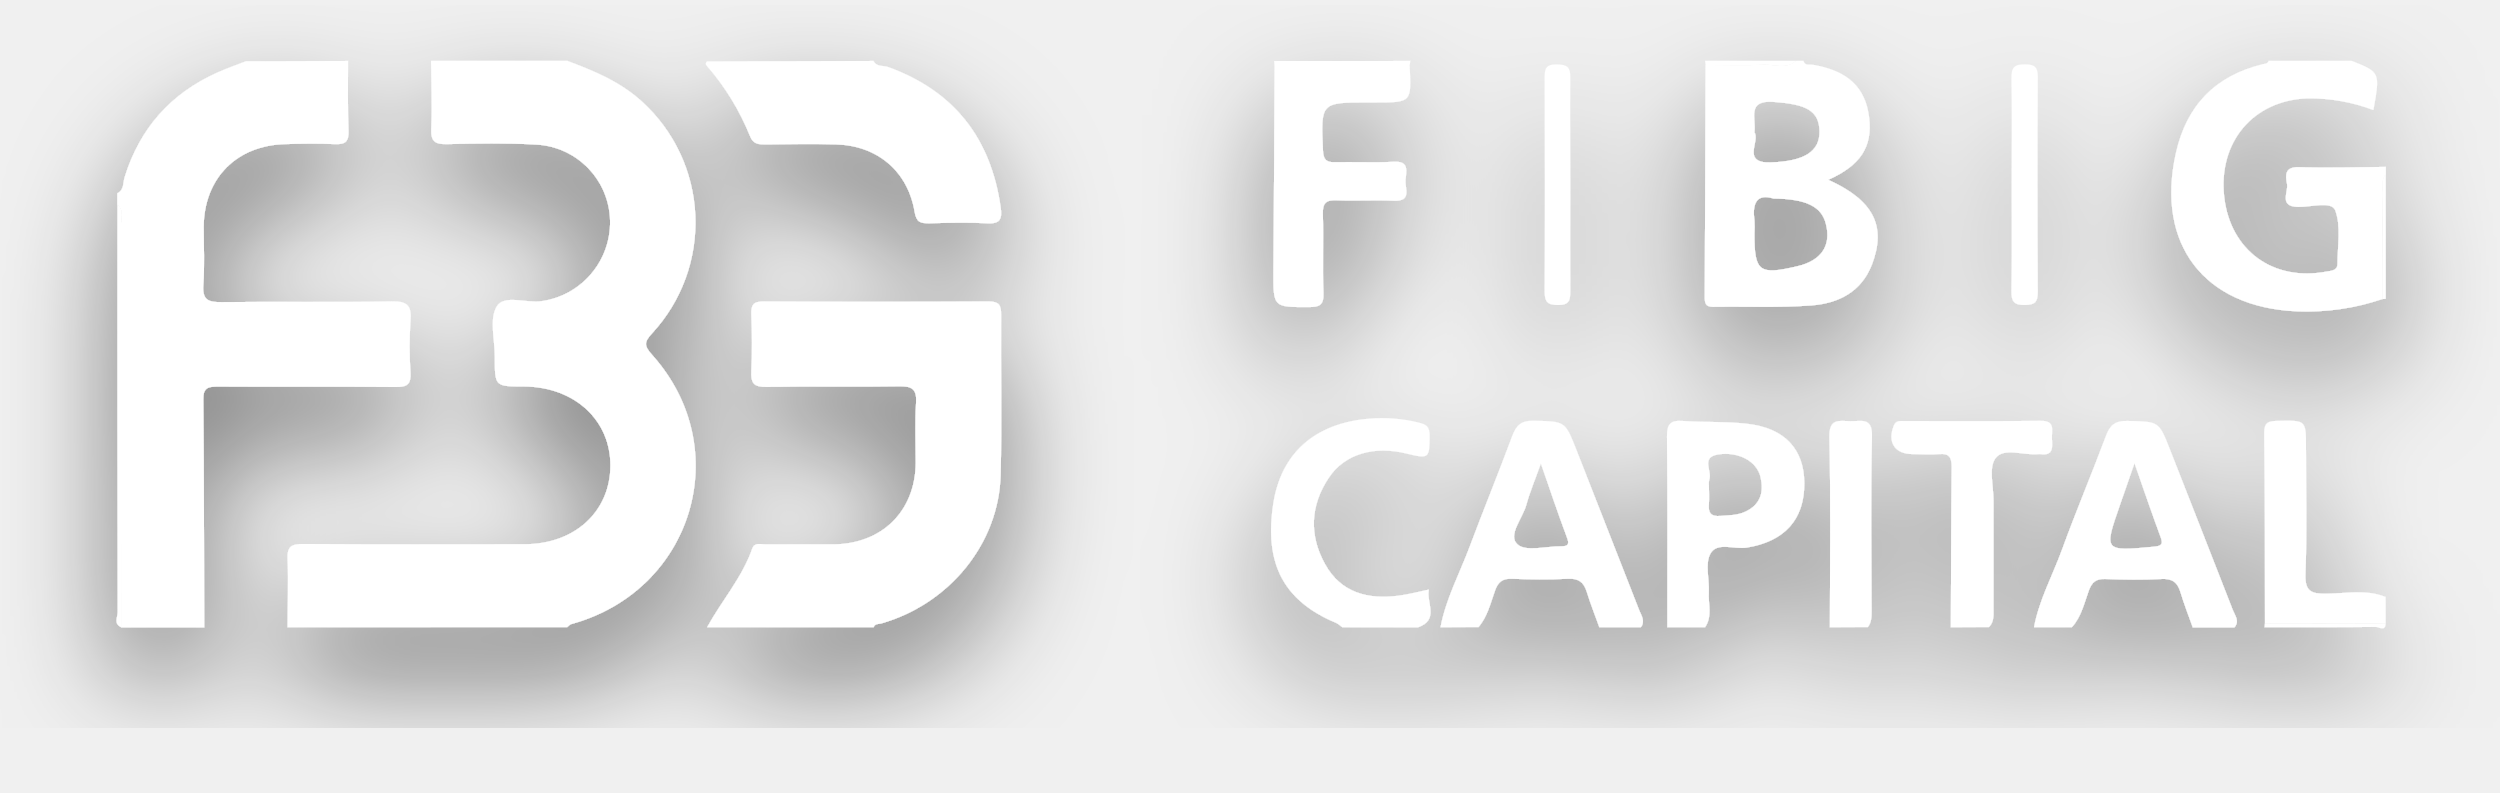
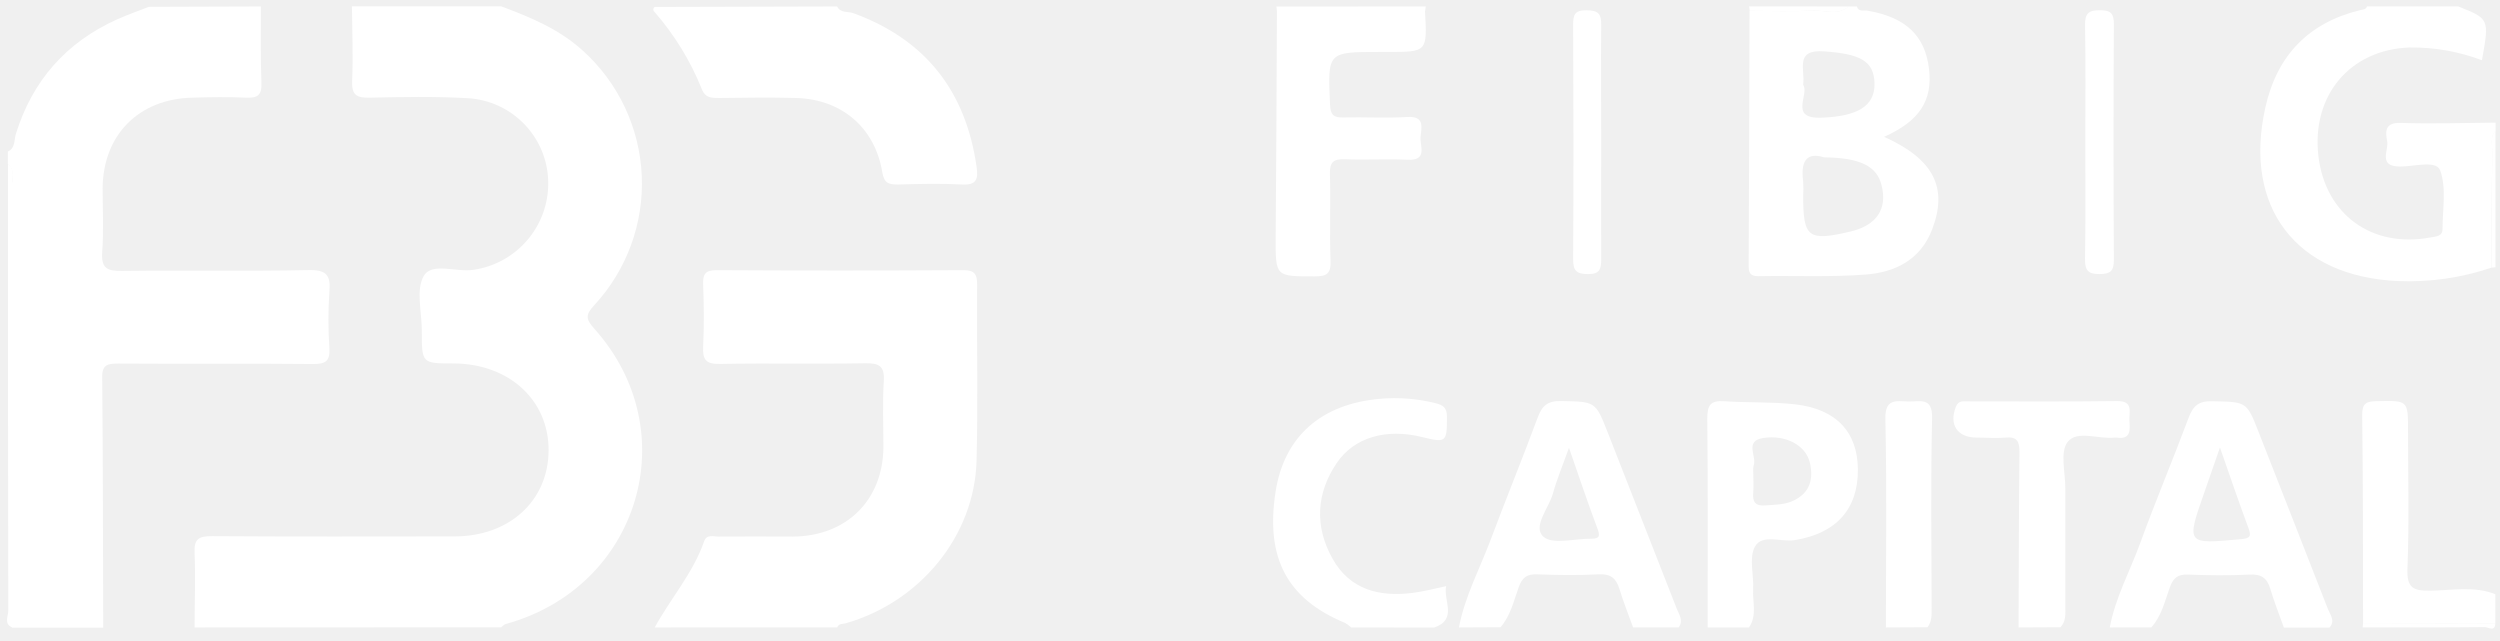
- <svg xmlns="http://www.w3.org/2000/svg" width="227px" height="72px" viewBox="0 0 227 72" version="1.1">
-   <defs>
-     <filter x="-6.0%" y="-9.8%" width="111.9%" height="127.3%" filterUnits="objectBoundingBox" id="filter-1">
-       <feOffset dx="0" dy="5" in="SourceAlpha" result="shadowOffsetOuter1" />
-       <feGaussianBlur stdDeviation="5" in="shadowOffsetOuter1" result="shadowBlurOuter1" />
-       <feColorMatrix values="0 0 0 0 0   0 0 0 0 0   0 0 0 0 0  0 0 0 0.5 0" type="matrix" in="shadowBlurOuter1" result="shadowMatrixOuter1" />
-       <feMerge>
-         <feMergeNode in="shadowMatrixOuter1" />
-         <feMergeNode in="SourceGraphic" />
-       </feMerge>
-     </filter>
-   </defs>
+ <svg xmlns="http://www.w3.org/2000/svg" width="207px" height="53px" viewBox="0 0 207 53" version="1.1">
+   <defs />
  <g id="Page-1" stroke="none" stroke-width="1" fill="none" fill-rule="evenodd">
-     <g id="mainPageQuartz-Copy-2" transform="translate(-1049, -9319)" fill="#FFFFFF" fill-rule="nonzero">
+     <g id="mainPageQuartz-Copy-2" transform="translate(-1059, -9324)" fill="#FFFFFF" fill-rule="nonzero">
      <g id="partners" transform="translate(0, 8660)">
-         <g id="Group-5" filter="url(#filter-1)" transform="translate(1016, 626)">
+         <g id="Group-5" transform="translate(1016, 626)">
          <g id="FBG" transform="translate(43.35561, 38.46995)">
            <path d="M195.305,51.119 L206.258,51.136 C206.23,51.897 205.657,51.451 205.4,51.455 C202.026,51.492 198.648,51.479 195.274,51.479 L195.305,51.119 Z" id="Shape" />
            <path d="M205.946,21.688 C205.946,18.507 205.963,15.326 206,12.145 C206,11.541 205.788,10.887 206.268,10.348 L206.268,21.66 L205.946,21.688 Z" id="Shape" />
            <path d="M15.755,51.482 C15.755,49.425 15.844,47.369 15.755,45.312 C15.696,44.126 16.132,43.917 17.203,43.924 C23.893,43.968 30.59,43.951 37.276,43.944 C41.821,43.944 45.037,41 45.068,36.845 C45.099,32.691 41.828,29.647 37.201,29.623 C34.568,29.623 34.568,29.623 34.571,26.905 C34.571,25.362 34.06,23.511 34.74,22.366 C35.419,21.221 37.448,22.102 38.858,21.869 C42.457,21.339 45.102,18.224 45.037,14.592 C44.975,10.875 42.037,7.843 38.32,7.658 C35.639,7.507 32.944,7.558 30.26,7.617 C29.186,7.641 28.75,7.414 28.801,6.225 C28.894,4.168 28.801,2.112 28.784,0.055 L41.141,0.055 C43.578,0.967 45.946,1.937 47.927,3.747 C50.857,6.403 52.605,10.117 52.782,14.065 C52.959,18.013 51.552,21.869 48.871,24.776 C48.126,25.582 48.112,25.924 48.854,26.75 C56.481,35.248 52.581,48.164 41.519,51.197 C41.378,51.235 41.265,51.379 41.138,51.472 L15.755,51.482 Z" id="Shape" />
            <path d="M21.247,0.065 C21.247,2.177 21.209,4.292 21.291,6.4 C21.333,7.407 20.972,7.658 20.032,7.617 C18.549,7.548 17.059,7.572 15.569,7.617 C11.131,7.719 8.186,10.702 8.142,15.089 C8.142,16.858 8.238,18.633 8.107,20.395 C8.008,21.766 8.533,21.976 9.755,21.962 C14.904,21.897 20.052,22 25.201,21.893 C26.701,21.862 27.037,22.335 26.917,23.71 C26.812,25.248 26.812,26.792 26.917,28.331 C26.979,29.383 26.656,29.681 25.589,29.671 C20.217,29.616 14.845,29.671 9.456,29.633 C8.602,29.633 8.083,29.688 8.107,30.785 C8.173,37.689 8.169,44.595 8.19,51.499 L0.638,51.499 C0.638,39.342 0.633,27.185 0.621,15.027 C0.621,14.39 0.944,13.656 0.295,13.108 L0.295,12.08 C0.93,11.785 0.8,11.123 0.958,10.623 C2.331,6.201 5.131,3.023 9.364,1.124 C10.215,0.744 11.08,0.439 11.965,0.096 L21.247,0.065 Z" id="Shape" />
            <path d="M53.855,51.482 C55.166,49.082 57.03,46.988 57.946,44.352 C58.156,43.745 58.712,43.961 59.127,43.958 C61.186,43.937 63.246,43.958 65.305,43.958 C69.737,43.927 72.75,40.948 72.791,36.568 C72.791,34.741 72.709,32.907 72.822,31.083 C72.901,29.822 72.421,29.589 71.271,29.609 C67.269,29.678 63.263,29.589 59.257,29.664 C58.097,29.685 57.809,29.321 57.864,28.224 C57.95,26.51 57.929,24.797 57.864,23.083 C57.833,22.219 58.046,21.897 58.986,21.9 C65.792,21.939 72.597,21.939 79.402,21.9 C80.315,21.9 80.556,22.202 80.549,23.083 C80.511,27.936 80.631,32.794 80.504,37.644 C80.35,43.876 75.857,49.36 69.678,51.136 C69.421,51.211 69.095,51.136 68.968,51.478 L53.855,51.482 Z" id="Shape" />
            <path d="M153.395,0.065 C153.529,0.531 153.934,0.363 154.239,0.408 C157.432,0.956 159.045,2.465 159.368,5.248 C159.676,7.874 158.564,9.553 155.65,10.859 C159.735,12.703 160.957,15.041 159.625,18.527 C158.671,21.026 156.574,22.078 154.133,22.263 C151.181,22.49 148.202,22.342 145.236,22.397 C144.488,22.397 144.43,22.054 144.433,21.455 C144.467,14.446 144.491,7.437 144.505,0.428 C146.266,0.428 148.03,0.494 149.784,0.408 C150.752,0.36 151.809,0.85 152.691,0.065 L153.395,0.065 Z M150.683,12.559 C149.129,12.073 148.744,13.005 148.947,14.558 C148.972,14.956 148.972,15.356 148.947,15.754 C148.947,19.209 149.359,19.525 152.856,18.702 C155.029,18.195 155.945,16.827 155.434,14.856 C155.05,13.293 153.673,12.59 150.683,12.559 Z M148.933,6.533 C149.516,7.315 147.714,9.365 150.429,9.276 C153.429,9.173 154.892,8.326 154.854,6.441 C154.816,4.556 153.642,3.997 150.694,3.784 C148.209,3.599 149.122,5.262 148.947,6.537 L148.933,6.533 Z" id="Shape" />
            <path d="M205.946,21.688 C203.454,22.534 200.828,22.912 198.199,22.802 C189.762,22.438 185.368,16.68 187.215,8.432 C188.176,4.127 190.778,1.412 195.089,0.363 C195.305,0.312 195.542,0.322 195.635,0.062 L203.186,0.062 C205.764,1.09 205.764,1.09 205.149,4.518 C203.236,3.795 201.205,3.437 199.16,3.462 C194.227,3.633 191.025,7.435 191.608,12.45 C192.175,17.286 196.033,20.097 200.876,19.192 C201.308,19.11 201.882,19.12 201.885,18.507 C201.885,16.858 202.228,15.079 201.682,13.619 C201.339,12.765 199.496,13.338 198.332,13.32 C196.513,13.293 197.454,11.966 197.303,11.212 C197.152,10.458 197.086,9.663 198.408,9.707 C201.03,9.793 203.656,9.707 206.278,9.683 L206.278,10.369 C205.798,10.907 206.018,11.562 206.011,12.165 C205.946,15.326 205.946,18.51 205.946,21.688 Z" id="Shape" />
            <path d="M68.957,0.065 C69.239,0.634 69.857,0.459 70.3,0.62 C76.303,2.811 79.625,7.106 80.511,13.375 C80.645,14.332 80.511,14.873 79.327,14.808 C77.559,14.712 75.785,14.757 74.013,14.808 C73.234,14.808 72.853,14.719 72.695,13.78 C72.084,10.088 69.325,7.75 65.573,7.644 C63.459,7.582 61.344,7.62 59.23,7.644 C58.585,7.644 58.042,7.665 57.744,6.883 C56.805,4.553 55.481,2.397 53.827,0.504 C53.766,0.453 53.733,0.376 53.739,0.297 C53.745,0.218 53.79,0.147 53.858,0.106 L68.957,0.065 Z" id="Shape" />
            <path d="M174.333,51.482 C174.796,49.007 176.015,46.8 176.866,44.465 C178.129,40.993 179.567,37.586 180.861,34.124 C181.229,33.136 181.699,32.718 182.818,32.752 C185.67,32.814 185.66,32.752 186.672,35.34 C188.577,40.211 190.5,45.079 192.394,49.953 C192.583,50.436 193.029,50.937 192.525,51.496 L188.749,51.496 C188.372,50.43 187.949,49.374 187.627,48.291 C187.359,47.389 186.878,47.053 185.91,47.105 C184.194,47.194 182.495,47.17 180.793,47.105 C179.972,47.077 179.598,47.375 179.317,48.133 C178.898,49.281 178.63,50.532 177.772,51.478 L174.333,51.482 Z M183.456,36.585 C182.941,38.066 182.554,39.19 182.159,40.314 C180.655,44.616 180.652,44.595 185.224,44.17 C185.979,44.098 186.061,43.917 185.814,43.248 C185.049,41.178 184.321,39.077 183.456,36.581 L183.456,36.585 Z" id="Shape" />
            <path d="M120.444,51.482 C120.935,48.897 122.187,46.587 123.097,44.153 C124.35,40.801 125.713,37.486 126.955,34.127 C127.319,33.14 127.772,32.711 128.898,32.735 C131.733,32.797 131.74,32.735 132.756,35.316 C134.667,40.184 136.574,45.054 138.478,49.926 C138.673,50.426 139.058,50.913 138.639,51.478 L134.863,51.478 C134.479,50.412 134.06,49.36 133.727,48.277 C133.453,47.389 132.982,47.033 132.011,47.084 C130.295,47.177 128.599,47.149 126.897,47.084 C126.076,47.057 125.685,47.355 125.407,48.112 C124.988,49.264 124.721,50.512 123.887,51.465 L120.444,51.482 Z M129.553,36.616 C129.039,38.062 128.551,39.21 128.229,40.386 C127.906,41.562 126.512,43.149 127.436,43.965 C128.194,44.65 130.048,44.116 131.417,44.136 C132.104,44.136 132.135,43.889 131.915,43.3 C131.119,41.188 130.401,39.036 129.557,36.612 L129.553,36.616 Z" id="Shape" />
            <path d="M141.038,51.482 C141.038,45.716 141.069,39.954 141.007,34.192 C141.007,33.071 141.272,32.674 142.415,32.752 C144.351,32.886 146.307,32.79 148.229,33.003 C151.662,33.376 153.453,35.286 153.477,38.388 C153.502,41.702 151.672,43.697 148.24,44.253 C147.11,44.434 145.538,43.715 144.948,44.801 C144.443,45.73 144.872,47.142 144.804,48.339 C144.745,49.388 145.147,50.495 144.46,51.482 L141.038,51.482 Z M144.814,38.583 C144.814,39.149 144.855,39.721 144.814,40.297 C144.739,41.082 144.968,41.449 145.844,41.377 C146.637,41.312 147.426,41.332 148.168,40.972 C149.54,40.311 149.808,39.156 149.499,37.832 C149.156,36.389 147.491,35.512 145.641,35.796 C144.038,36.043 145.144,37.332 144.841,38.09 C144.804,38.25 144.793,38.416 144.811,38.58 L144.814,38.583 Z" id="Shape" />
            <path d="M111.52,51.482 C111.365,51.336 111.193,51.209 111.008,51.105 C106.203,49.11 104.418,45.723 105.259,40.263 C105.962,35.683 109.034,32.972 113.919,32.55 C115.457,32.416 117.007,32.539 118.504,32.914 C119.146,33.071 119.452,33.294 119.452,34.045 C119.452,36.139 119.404,36.215 117.392,35.718 C114.444,34.987 111.78,35.718 110.325,37.87 C108.609,40.4 108.492,43.149 109.982,45.795 C111.413,48.363 113.867,48.973 116.62,48.62 C117.516,48.507 118.395,48.277 119.383,48.064 C119.139,49.271 120.358,50.807 118.391,51.492 L111.52,51.482 Z" id="Shape" />
            <path d="M166.782,51.482 C166.802,46.632 166.802,41.781 166.857,36.934 C166.857,36.06 166.641,35.68 165.714,35.762 C164.921,35.834 164.115,35.762 163.311,35.762 C161.708,35.762 161.001,34.686 161.595,33.202 C161.801,32.677 162.196,32.763 162.573,32.763 C166.692,32.763 170.811,32.794 174.93,32.739 C176.327,32.722 175.915,33.651 175.96,34.367 C176.004,35.083 176.121,35.947 174.91,35.762 C174.853,35.755 174.795,35.755 174.738,35.762 C173.399,35.916 171.611,35.118 170.839,36.132 C170.2,36.972 170.657,38.655 170.653,39.961 C170.653,43.213 170.653,46.465 170.653,49.717 C170.653,50.334 170.736,50.964 170.245,51.465 L166.782,51.482 Z" id="Shape" />
            <path d="M195.305,51.119 C195.305,45.37 195.305,39.622 195.233,33.873 C195.233,32.924 195.576,32.763 196.427,32.746 C199.029,32.691 199.029,32.657 199.029,35.179 C199.029,38.994 199.132,42.81 198.981,46.618 C198.919,48.232 199.472,48.455 200.886,48.438 C202.671,48.417 204.504,48.03 206.258,48.733 L206.258,51.132 L195.305,51.119 Z" id="Shape" />
            <path d="M155.798,51.482 C155.798,45.727 155.88,39.971 155.753,34.22 C155.715,32.506 156.646,32.742 157.658,32.773 C158.606,32.8 159.663,32.375 159.622,34.144 C159.501,39.382 159.573,44.626 159.584,49.867 C159.584,50.433 159.615,50.992 159.241,51.465 L155.798,51.482 Z" id="Shape" />
            <path d="M105.375,0.432 L117.633,0.432 C117.825,3.832 117.825,3.832 114.543,3.832 L113.857,3.832 C109.542,3.832 109.573,3.832 109.772,8.206 C109.81,9.053 110.081,9.276 110.867,9.255 C112.635,9.214 114.41,9.324 116.174,9.217 C117.677,9.128 117.317,10.136 117.265,10.89 C117.214,11.644 117.869,12.844 116.177,12.758 C114.485,12.673 112.745,12.789 111.029,12.717 C110.078,12.679 109.731,12.926 109.762,13.937 C109.834,16.337 109.721,18.736 109.814,21.119 C109.858,22.226 109.47,22.418 108.465,22.414 C105.266,22.414 105.259,22.445 105.269,19.23 C105.317,12.964 105.353,6.698 105.375,0.432 Z" id="Shape" />
            <path d="M172.308,11.377 C172.308,8.127 172.346,4.864 172.287,1.628 C172.27,0.651 172.565,0.367 173.533,0.377 C174.443,0.377 174.68,0.668 174.673,1.556 C174.636,8.055 174.636,14.554 174.673,21.053 C174.673,21.969 174.395,22.209 173.516,22.222 C172.538,22.239 172.267,21.921 172.284,20.951 C172.342,17.763 172.308,14.568 172.308,11.377 Z" id="Shape" />
            <path d="M132.224,11.38 C132.224,14.575 132.207,17.766 132.224,20.961 C132.224,21.756 132.152,22.226 131.146,22.226 C130.14,22.226 129.893,21.921 129.9,20.951 C129.941,14.506 129.931,8.066 129.9,1.621 C129.9,0.823 129.976,0.374 130.978,0.38 C131.98,0.387 132.241,0.655 132.224,1.632 C132.19,4.878 132.227,8.131 132.224,11.38 Z" id="Shape" />
            <path d="M0.309,13.091 C0.955,13.636 0.632,14.373 0.635,15.01 C0.658,27.167 0.664,39.325 0.653,51.482 C-0.059,51.173 0.33,50.556 0.33,50.111 C0.304,37.771 0.298,25.431 0.309,13.091 Z" id="Shape" />
            <polygon id="Shape" points="117.698 0.065 117.643 0.439 105.375 0.439 105.331 0.072" />
            <path d="M152.709,0.065 C151.826,0.858 150.769,0.367 149.801,0.408 C148.044,0.494 146.283,0.432 144.522,0.429 L144.471,0.058 L152.709,0.065 Z" id="Shape" />
          </g>
        </g>
      </g>
    </g>
  </g>
</svg>
